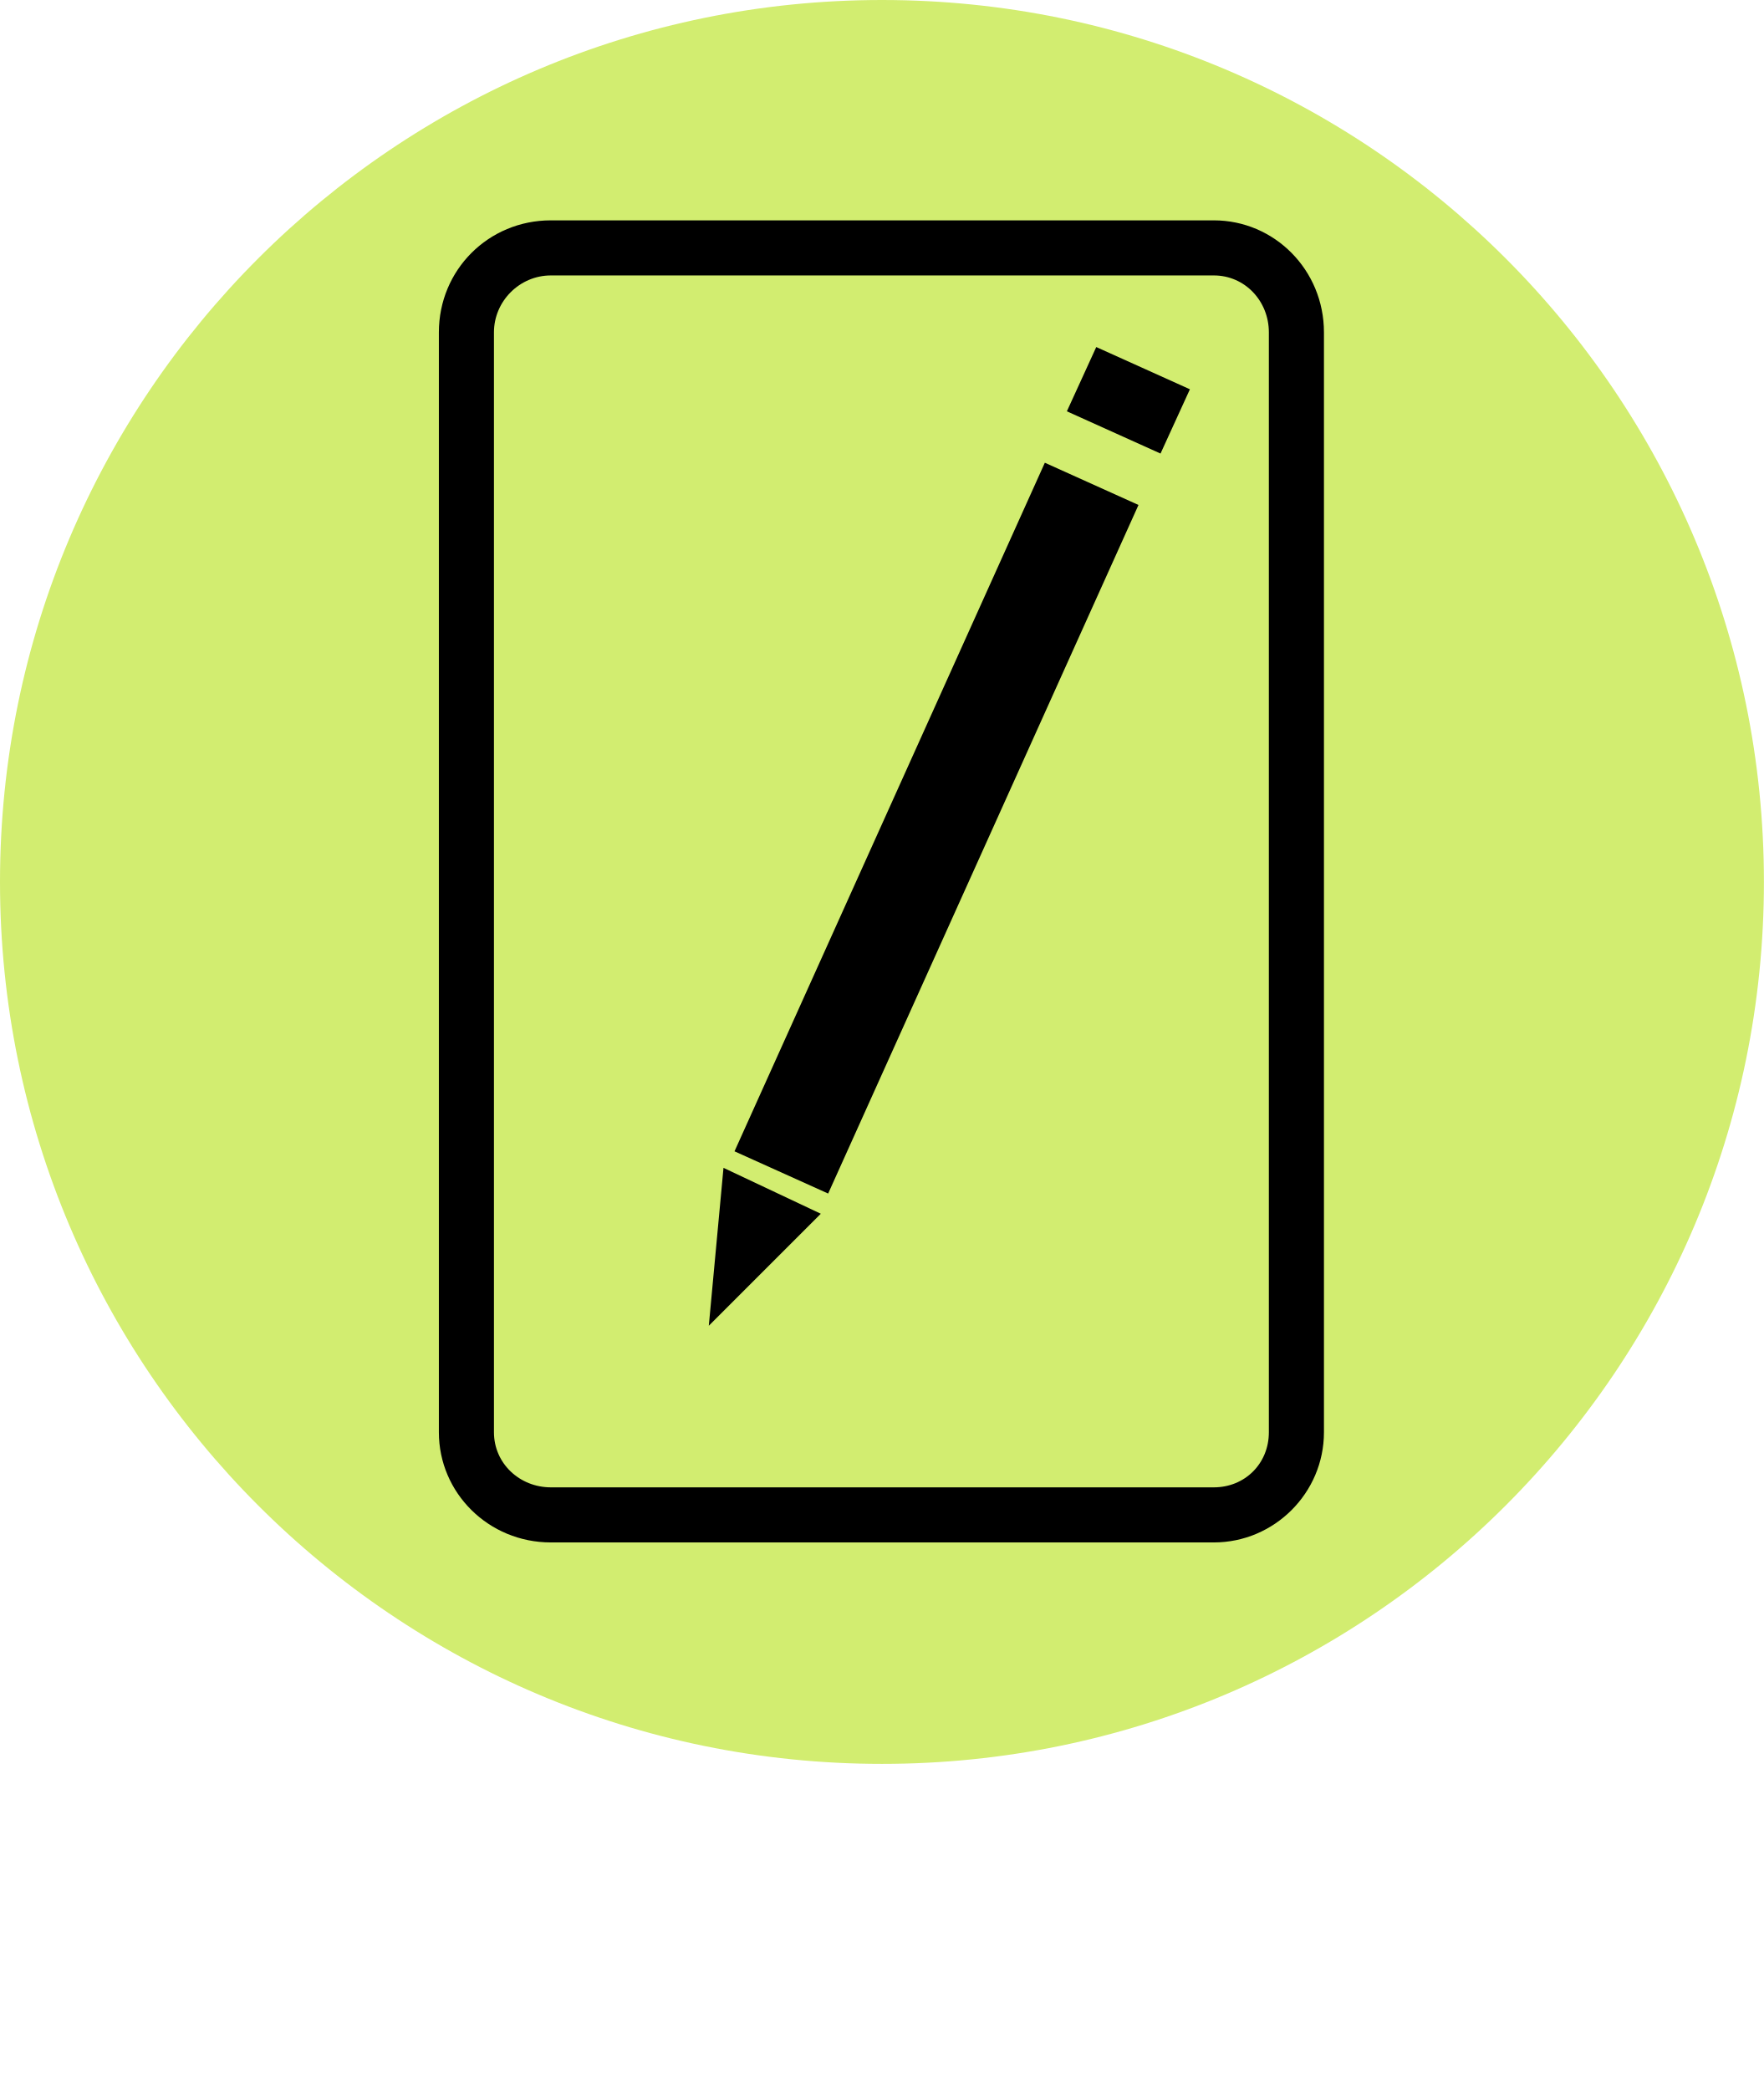
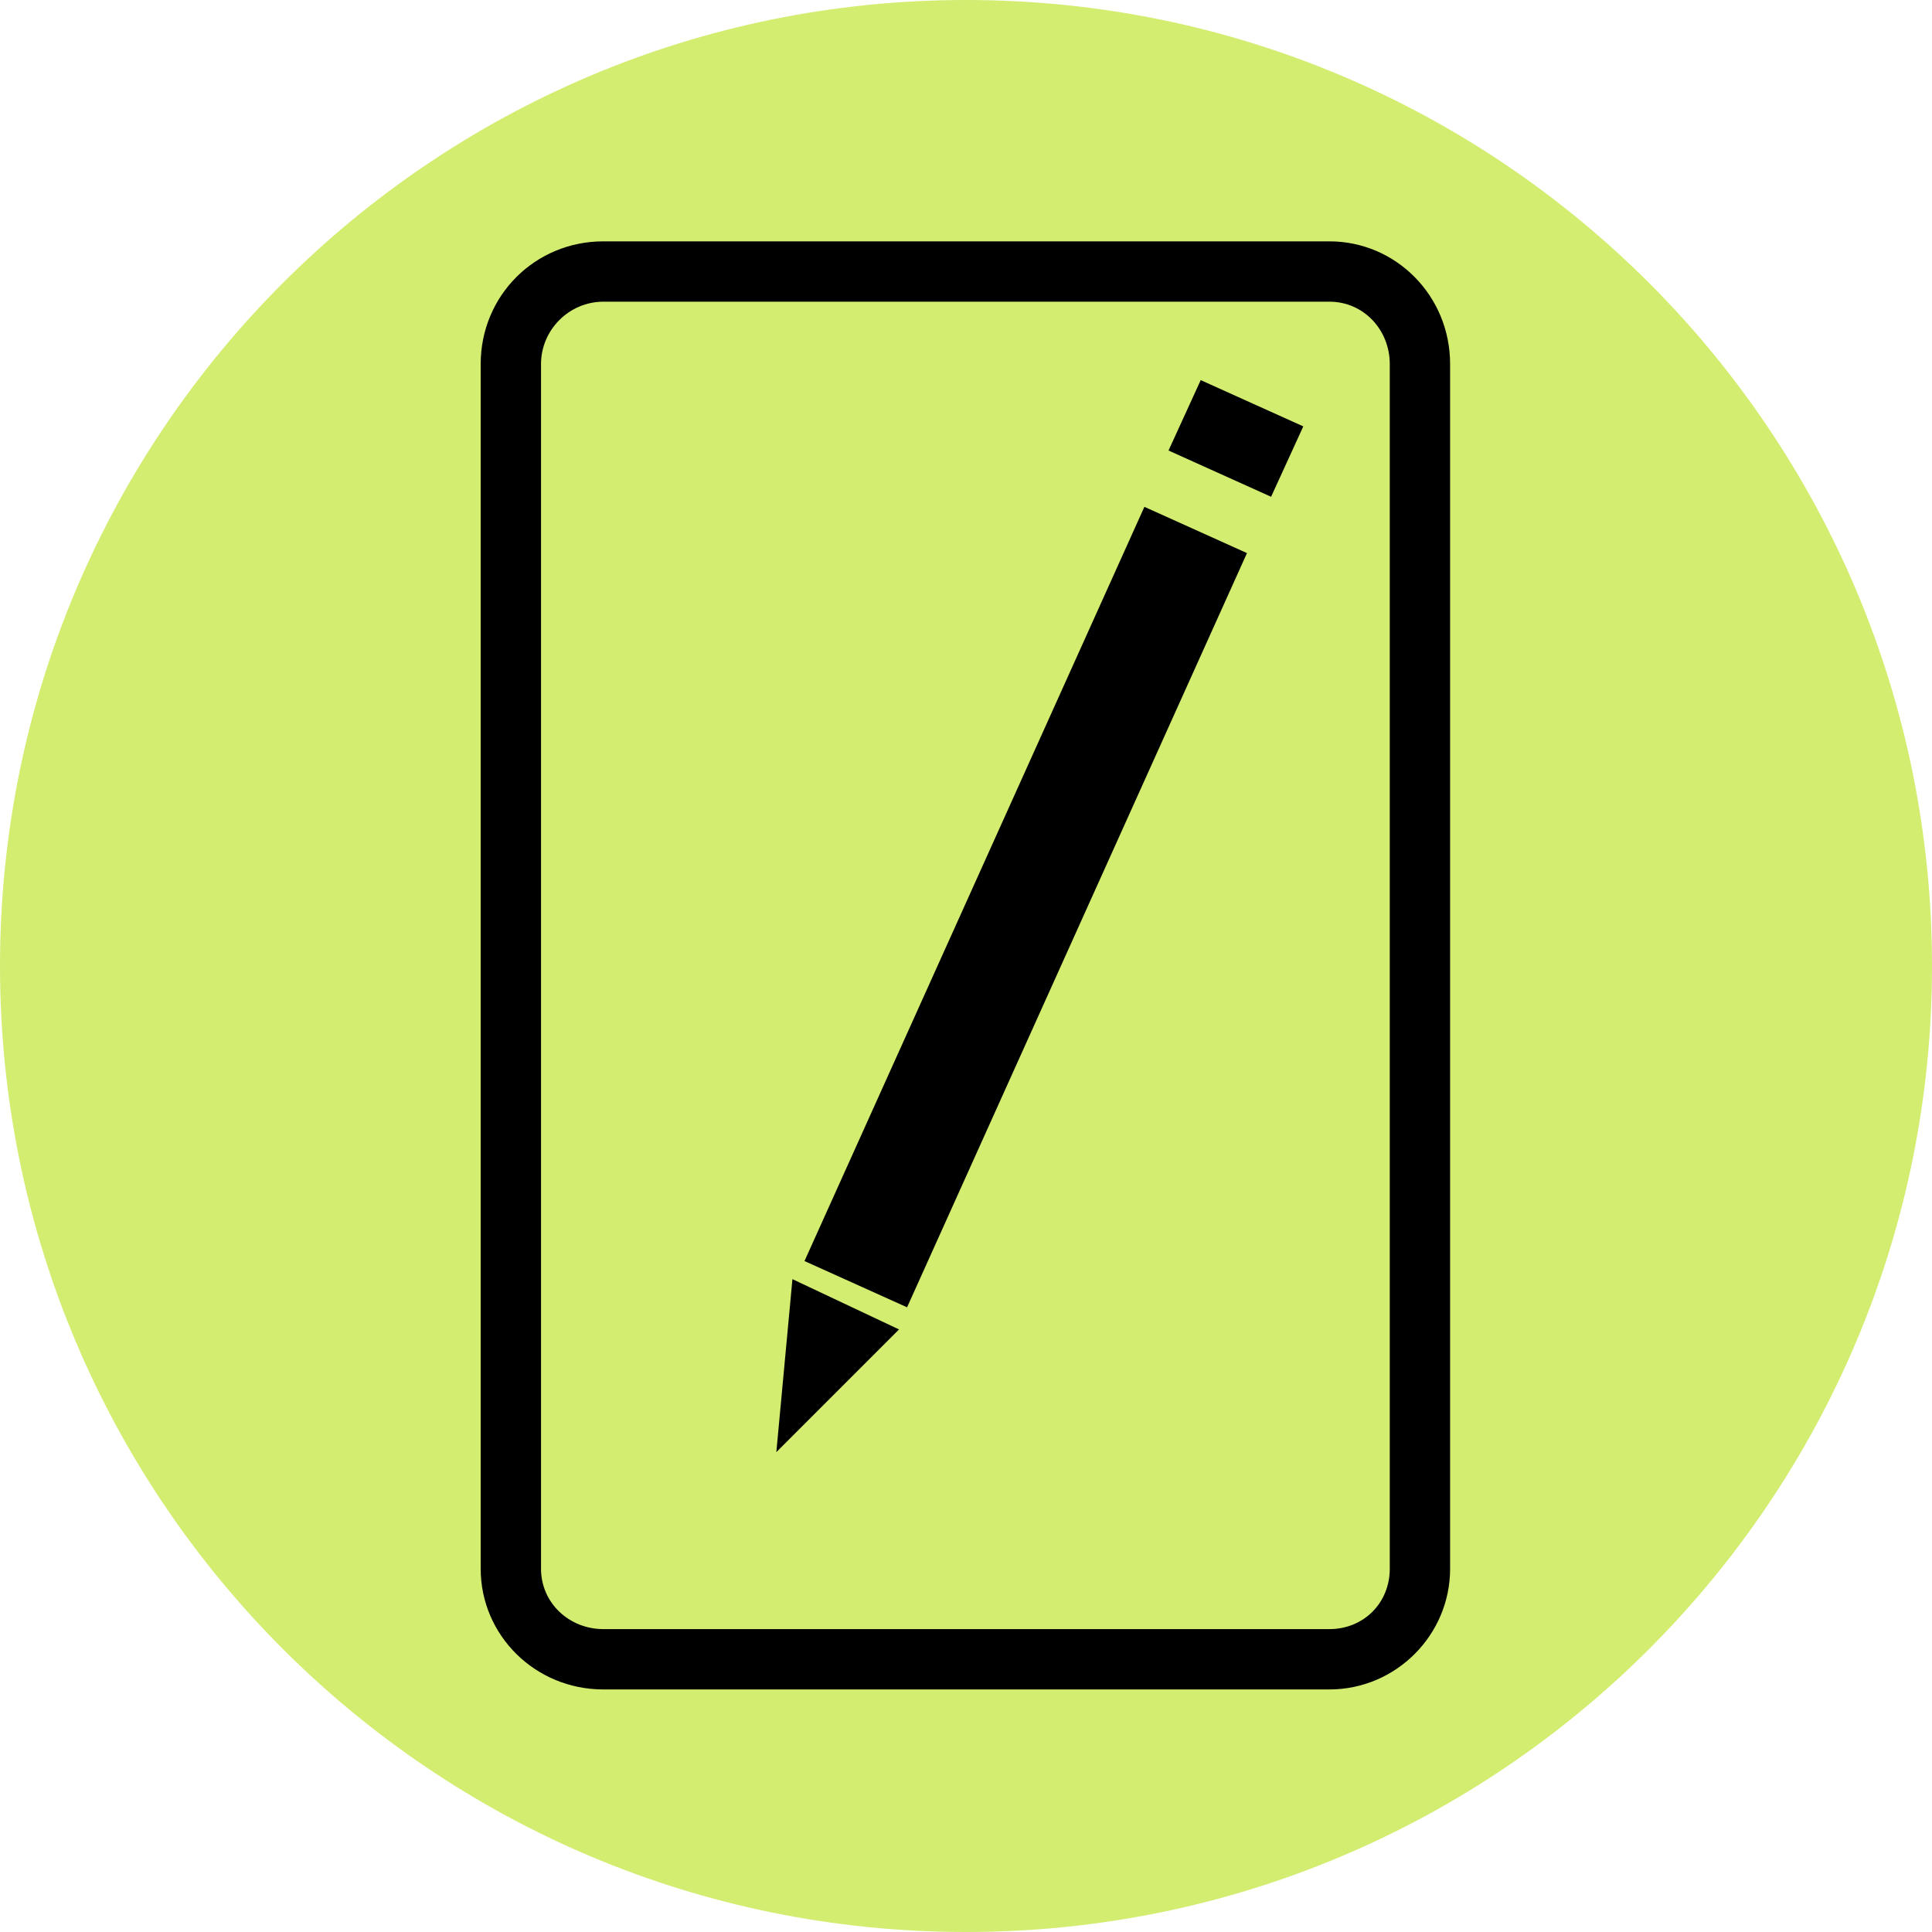
- <svg xmlns="http://www.w3.org/2000/svg" viewBox="0 0 960.5 1138.2">
-   <circle cx="480.3" cy="480.3" r="480.3" style="fill:#d2ed70" />
-   <path d="M661 840H300c-34 0-61-27-61-60V181c0-34 27-61 61-61h361c33 0 60 27 60 61v599c0 33-27 60-60 60M300 150c-17 0-31 14-31 31v599c0 17 14 30 31 30h361c17 0 30-13 30-30V181c0-17-13-31-30-31z" />
-   <path d="m400 627 169-375 51 23-169 375zM581 224l16-35 51 23-16 35zM386 722l8-86 53 25z" />
+ <svg xmlns="http://www.w3.org/2000/svg" id="Calque_1" version="1.1" viewBox="0 0 960.6 960.6">
+   <defs>
+     <style>
+       .st0 {
+         fill: #d2ed70;
+       }
+     </style>
+   </defs>
+   <circle class="st0" cx="480.3" cy="480.3" r="480.3" />
+   <path d="M661,840h-361c-34,0-61-27-61-60V181c0-34,27-61,61-61h361c33,0,60,27,60,61v599c0,33-27,60-60,60M300,150c-17,0-31,14-31,31v599c0,17,14,30,31,30h361c17,0,30-13,30-30V181c0-17-13-31-30-31h-361Z" />
+   <path d="M400,627l169-375,51,23-169,375-51-23ZM581,224l16-35,51,23-16,35-51-23ZM386,722l8-86,53,25-61,61Z" />
</svg>
